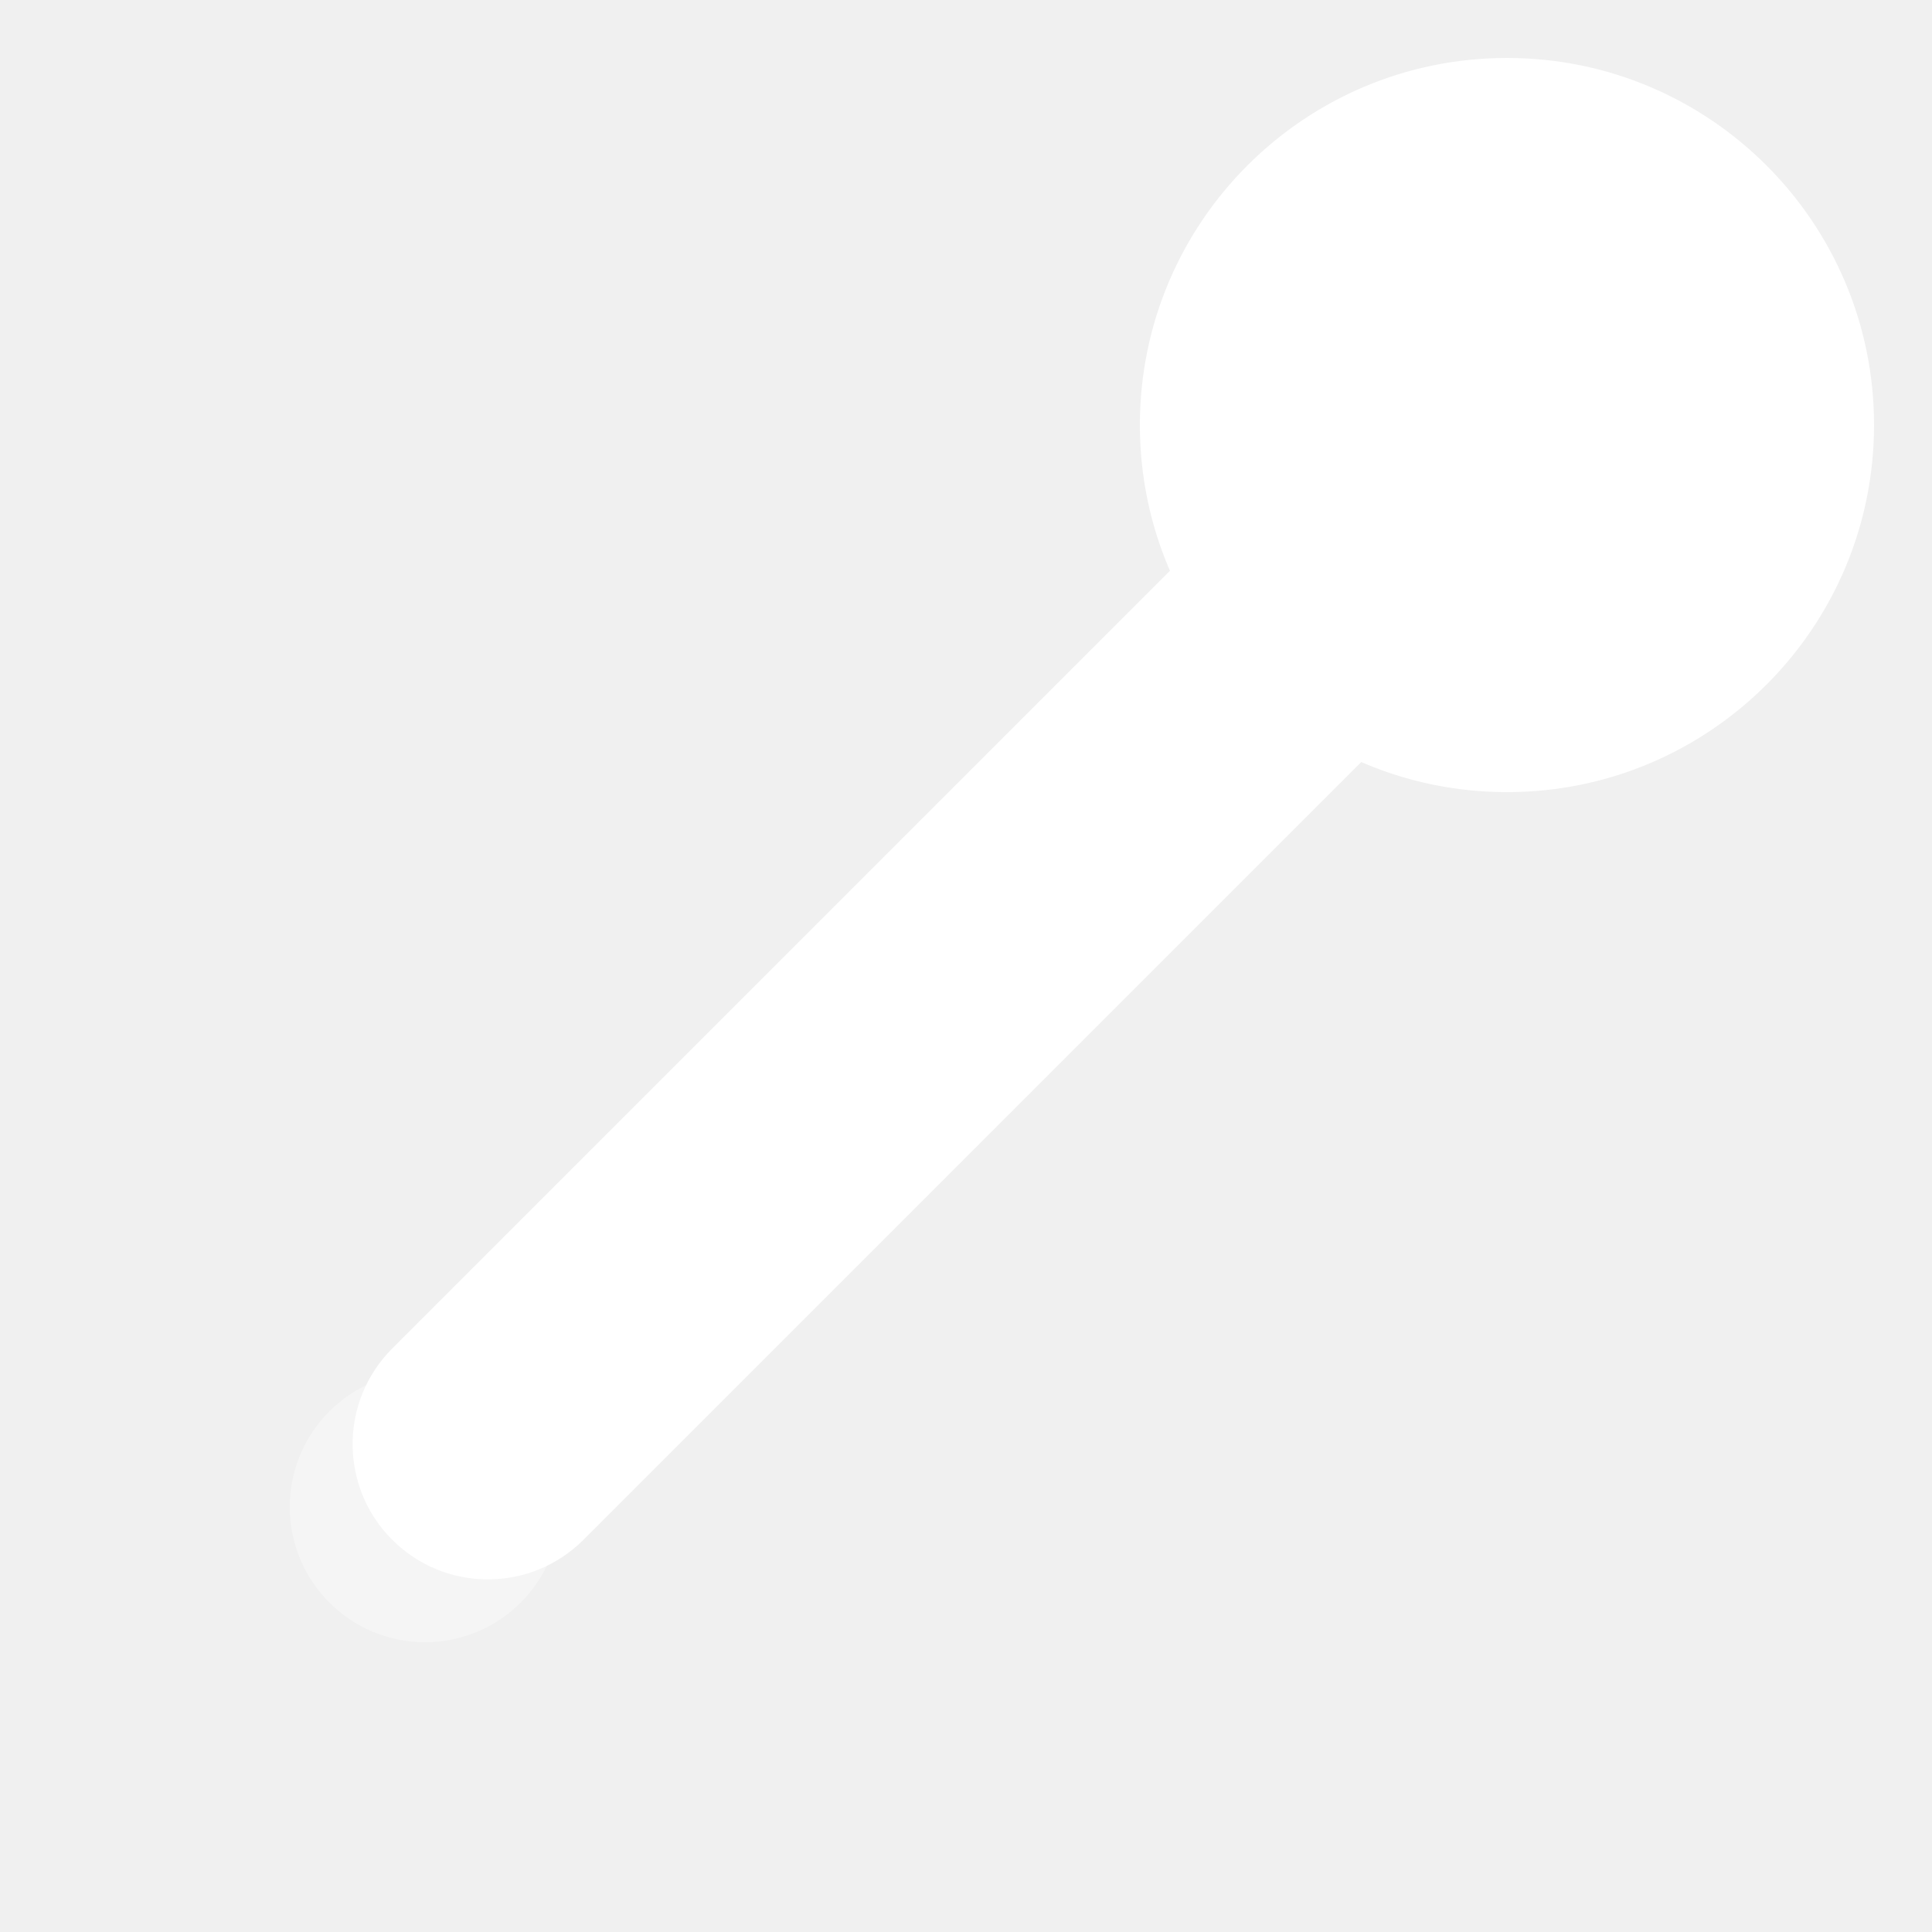
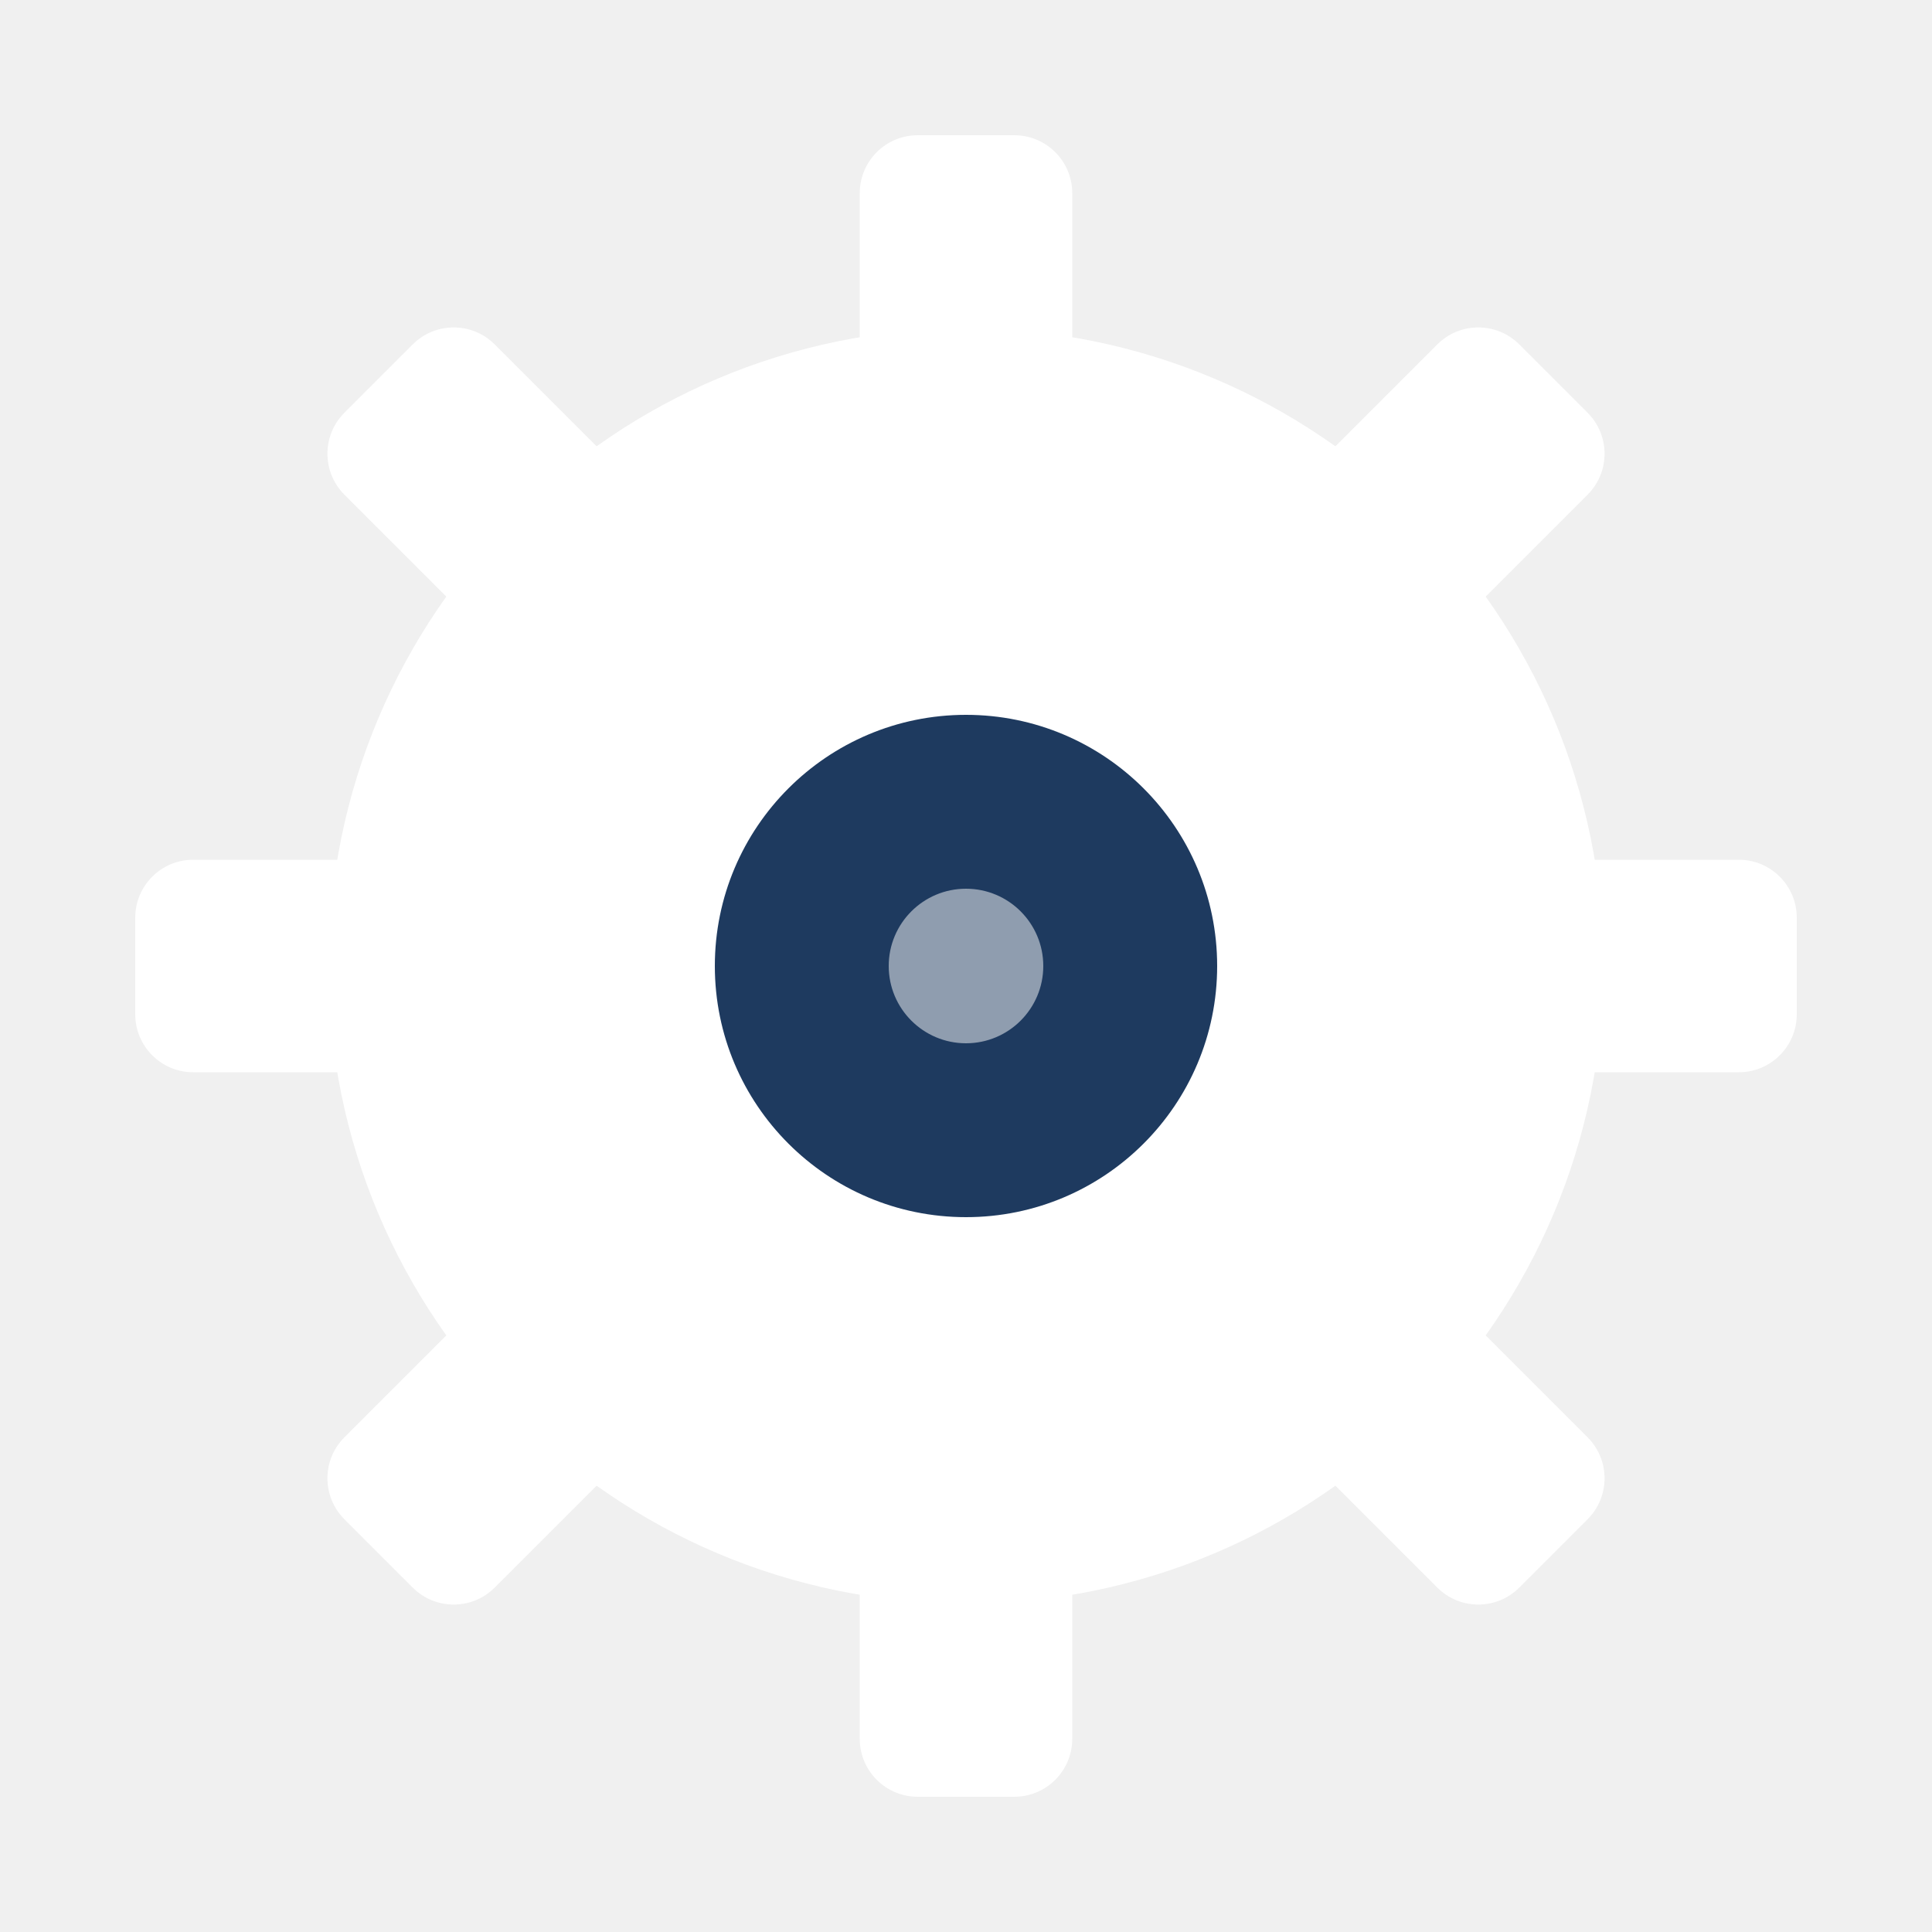
<svg xmlns="http://www.w3.org/2000/svg" width="400" height="400" viewBox="0 0 100 100">
-   <rect x="8" y="43" width="84" height="14" rx="7" fill="white" transform="rotate(-45 50 50)" />
-   <circle cx="78" cy="22" r="19" fill="white" />
-   <circle cx="78" cy="22" r="10" fill="none" />
-   <circle cx="22" cy="78" r="7" fill="white" opacity="0.35" />
+   <rect x="44.5" y="7" width="11" height="14" rx="3" fill="white" transform="rotate(0   50 50)" />
+   <rect x="44.5" y="7" width="11" height="14" rx="3" fill="white" transform="rotate(45  50 50)" />
+   <rect x="44.5" y="7" width="11" height="14" rx="3" fill="white" transform="rotate(90  50 50)" />
+   <rect x="44.5" y="7" width="11" height="14" rx="3" fill="white" transform="rotate(135 50 50)" />
+   <rect x="44.5" y="7" width="11" height="14" rx="3" fill="white" transform="rotate(180 50 50)" />
+   <rect x="44.5" y="7" width="11" height="14" rx="3" fill="white" transform="rotate(225 50 50)" />
+   <rect x="44.5" y="7" width="11" height="14" rx="3" fill="white" transform="rotate(270 50 50)" />
+   <rect x="44.5" y="7" width="11" height="14" rx="3" fill="white" transform="rotate(315 50 50)" />
+   <circle cx="50" cy="50" r="33" fill="white" />
+   <circle cx="50" cy="50" r="13" fill="#1E3A5F" />
+   <circle cx="50" cy="50" r="4" fill="white" opacity="0.5" />
</svg>
